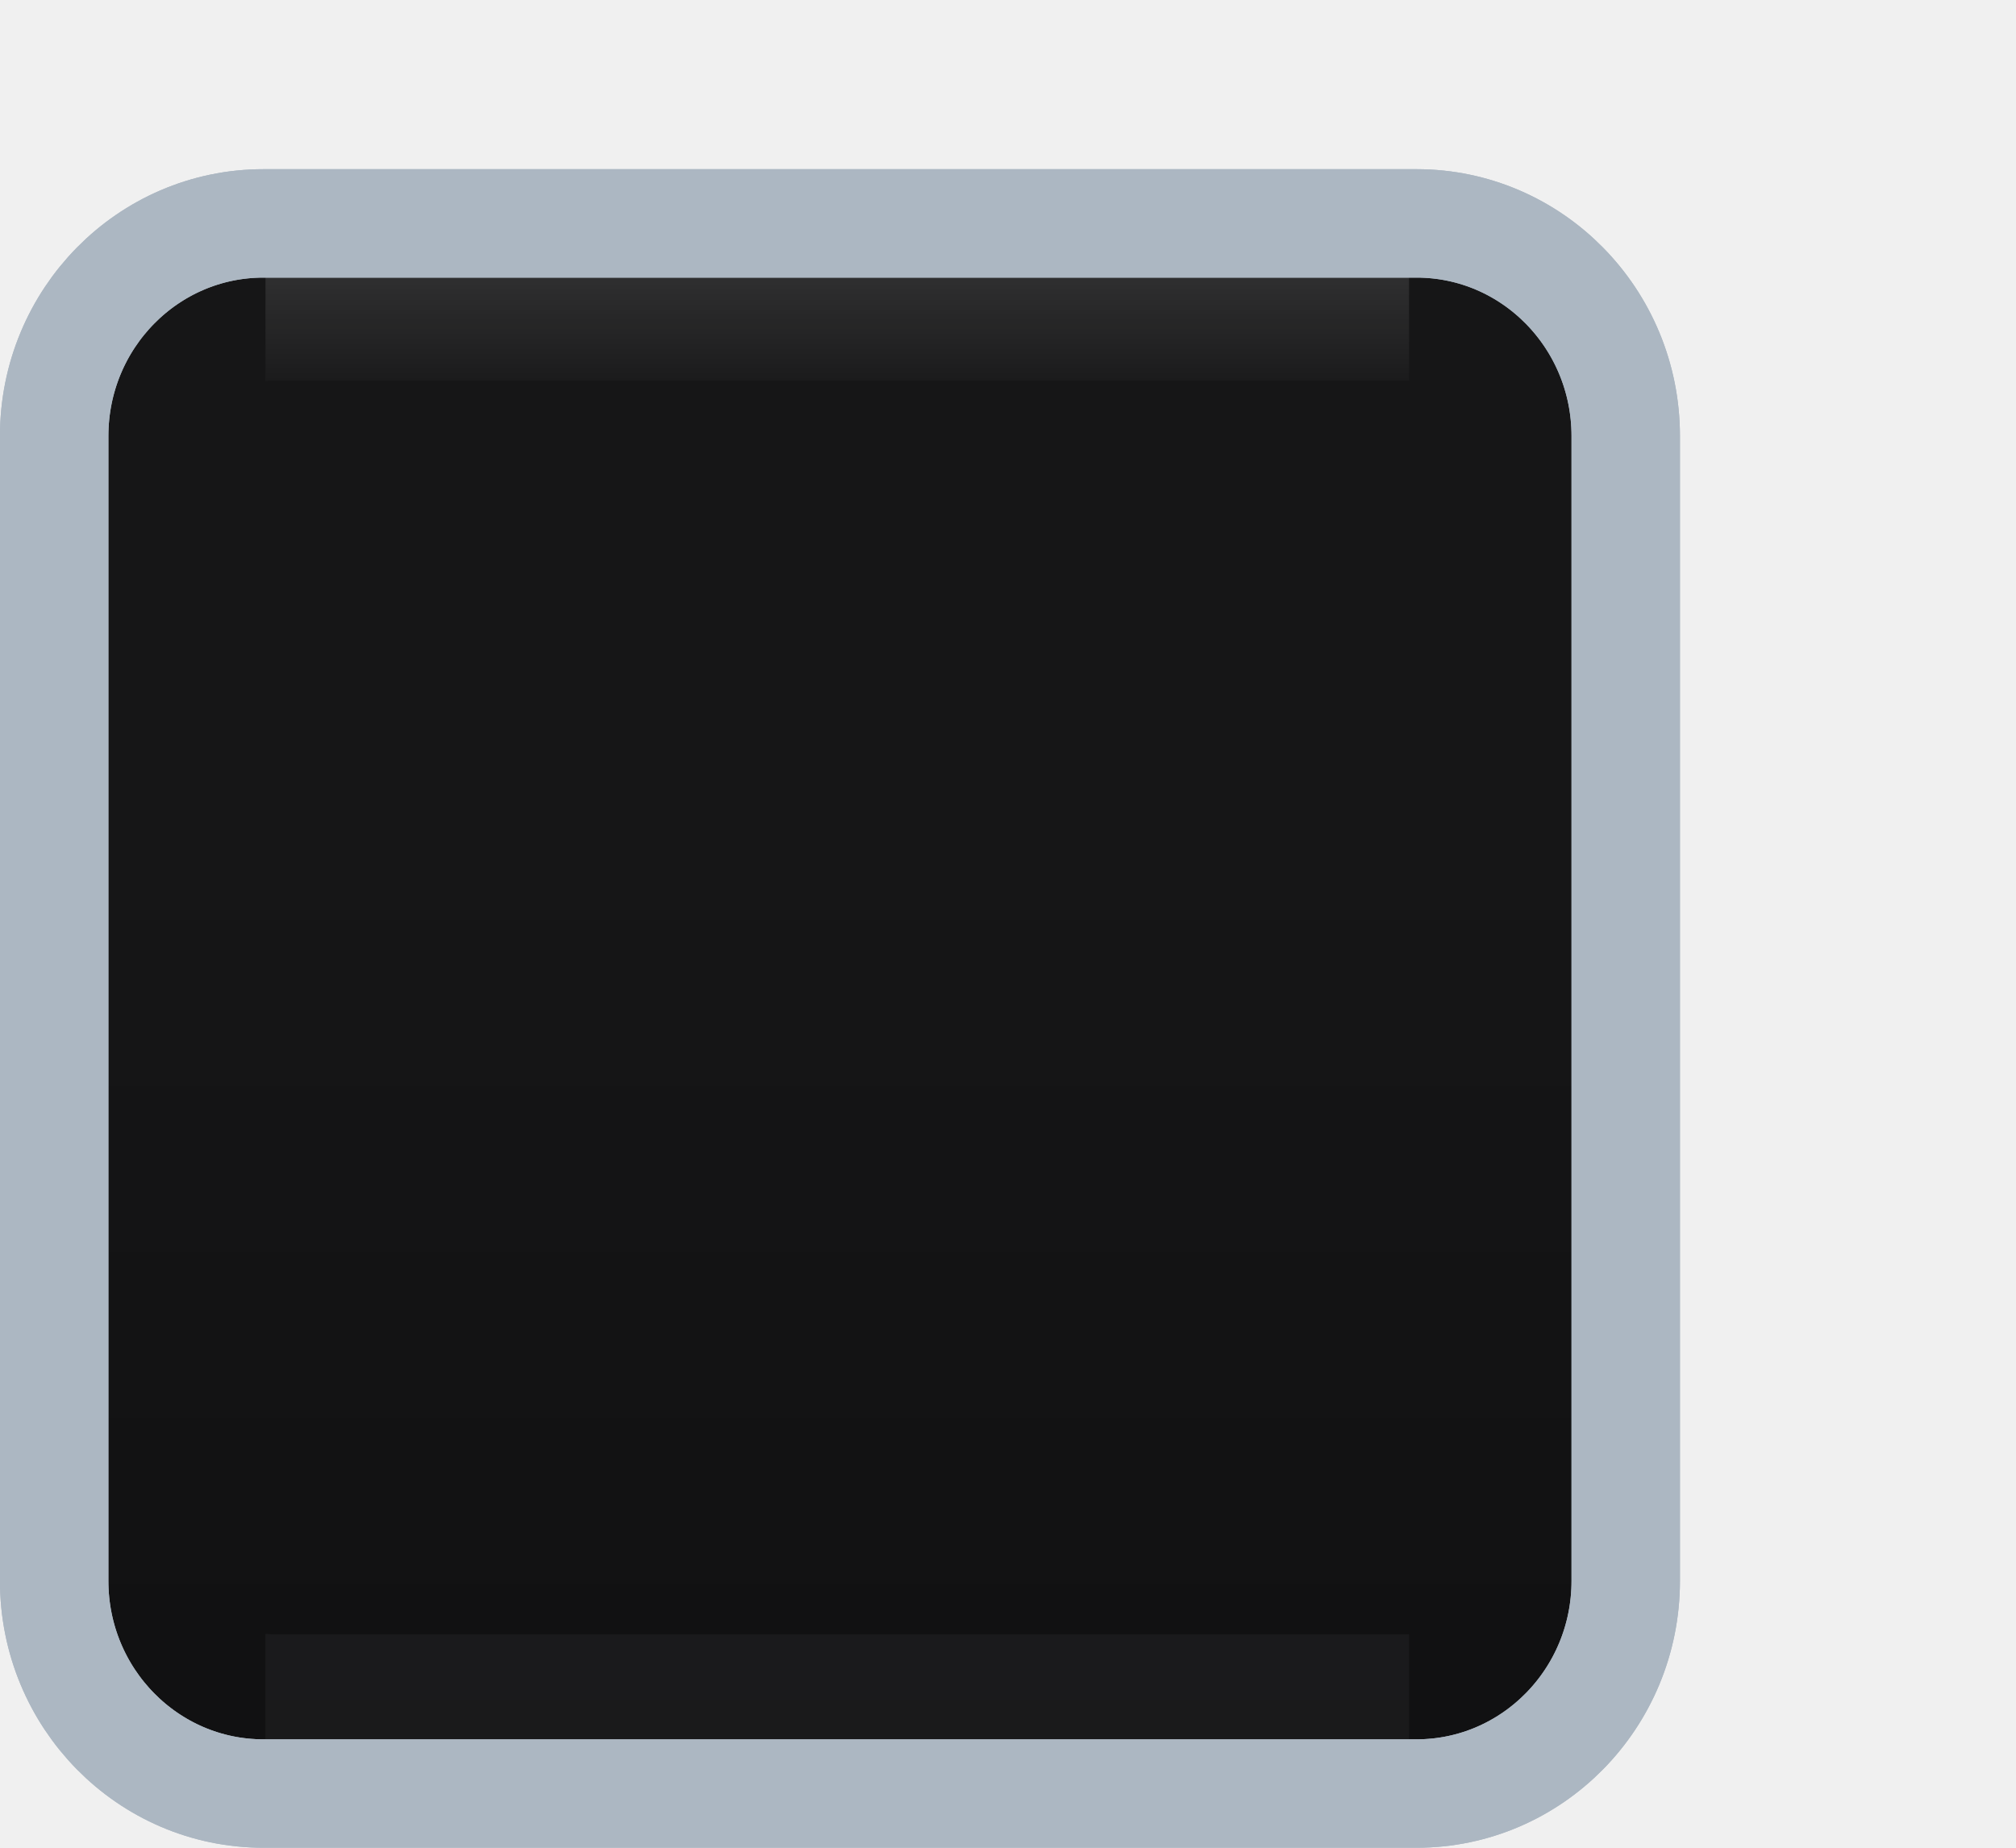
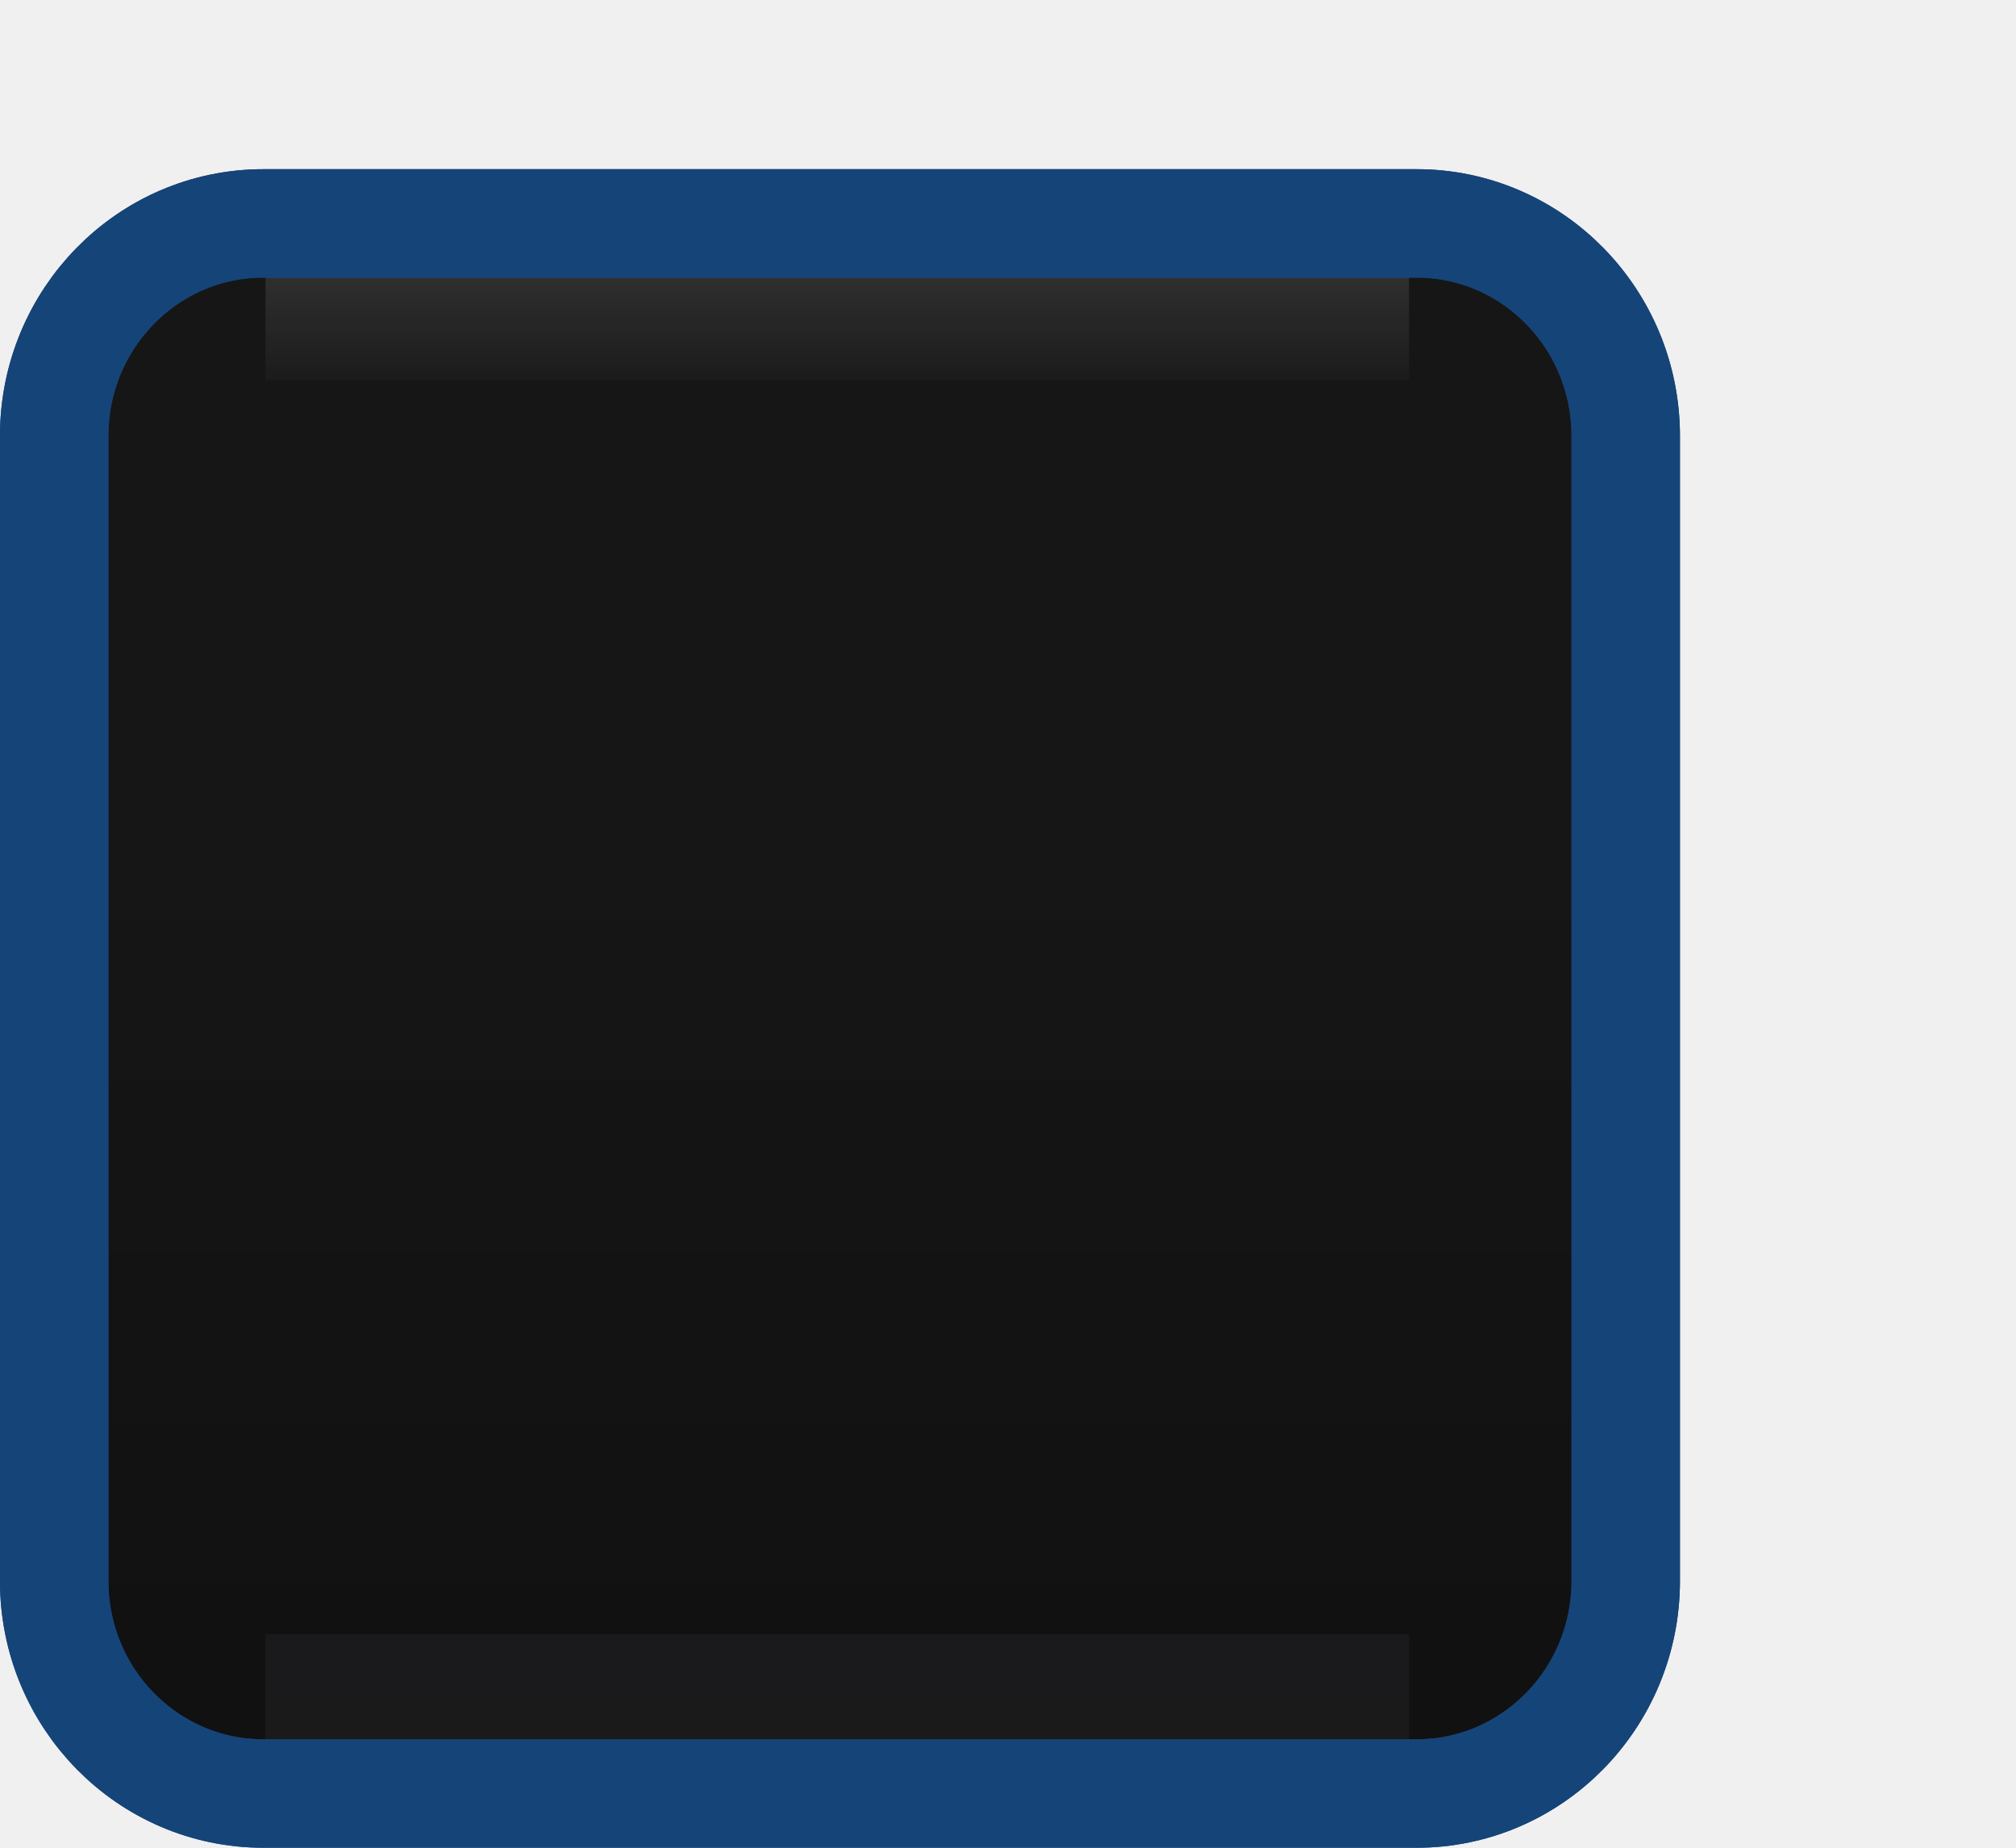
<svg xmlns="http://www.w3.org/2000/svg" xmlns:xlink="http://www.w3.org/1999/xlink" width="24" height="22" id="svg3199" version="1.1">
  <defs id="defs3201">
    <linearGradient id="linearGradient10013-4-63-6">
      <stop style="stop-color:#333333;stop-opacity:1;" offset="0" id="stop10015-2-76-1" />
      <stop style="stop-color:#292929;stop-opacity:1" offset="1" id="stop10017-46-15-8" />
    </linearGradient>
    <linearGradient id="linearGradient10597-5">
      <stop style="stop-color:#16191a;stop-opacity:1;" offset="0" id="stop10599-2" />
      <stop style="stop-color:#2b3133;stop-opacity:1" offset="1" id="stop10601-5" />
    </linearGradient>
    <linearGradient y2="-322.164" x2="921.225" y1="-330.051" x1="921.328" gradientTransform="matrix(1.591837,0,0,0.8571429,-1456.546,275.4519)" gradientUnits="userSpaceOnUse" id="linearGradient15374" xlink:href="#linearGradient10013-4-63-6" />
    <linearGradient gradientTransform="translate(-1199.985,216.3805)" y2="-227.08" x2="1203.918" y1="-217.567" x1="1203.918" gradientUnits="userSpaceOnUse" id="linearGradient15376" xlink:href="#linearGradient10597-5" />
    <linearGradient id="linearGradient5581-5-2-4-6-8-7-35-8">
      <stop id="stop5583-0-92-8-0-7-6-5-1" offset="0" style="stop-color:#454c4c;stop-opacity:1;" />
      <stop style="stop-color:#393f3f;stop-opacity:1;" offset="0.4" id="stop5585-4-7-2-7-9-9-92-0" />
      <stop id="stop5587-6-7-2-0-3-1-21-5" offset="1" style="stop-color:#2d3232;stop-opacity:1;" />
    </linearGradient>
    <linearGradient id="linearGradient3845-6-2">
      <stop style="stop-color:#121212;stop-opacity:1;" offset="0" id="stop3847-4-9" />
      <stop id="stop4142-3" offset="0.14" style="stop-color:#0b0b0b;stop-opacity:1;" />
      <stop style="stop-color:#080808;stop-opacity:1;" offset="1" id="stop3849-5-9" />
    </linearGradient>
    <linearGradient id="linearGradient3833">
      <stop style="stop-color:#161617;stop-opacity:1" offset="0" id="stop3835" />
      <stop id="stop3842" offset="0.4" style="stop-color:#161617;stop-opacity:1" />
      <stop style="stop-color:#101011;stop-opacity:1" offset="1" id="stop3837" />
    </linearGradient>
    <linearGradient id="linearGradient3845-6">
      <stop style="stop-color:#000000;stop-opacity:1" offset="0" id="stop3847-4" />
      <stop id="stop4142" offset="0.14" style="stop-color:#000000;stop-opacity:1" />
      <stop style="stop-color:#000000;stop-opacity:1" offset="1" id="stop3849-5" />
    </linearGradient>
    <linearGradient id="linearGradient3837-9">
      <stop style="stop-color:#ffffff;stop-opacity:1" offset="0" id="stop3839-0" />
      <stop id="stop4140" offset="0.094" style="stop-color:#ffffff;stop-opacity:0" />
      <stop style="stop-color:#636367;stop-opacity:1" offset="1" id="stop3841-0" />
    </linearGradient>
    <clipPath clipPathUnits="userSpaceOnUse" id="clipPath4233">
      <rect style="opacity:0.71;fill:none;fill-opacity:1;stroke:#76767b;stroke-opacity:1" id="rect4235" width="18.894" height="10.884" x="-1.331" y="-13.416" rx="1.088" ry="1.011" transform="matrix(0,1,-1,0,0,0)" />
    </clipPath>
    <linearGradient xlink:href="#linearGradient3833" id="linearGradient3839-4" x1="7.771" y1="0.895" x2="7.771" y2="14.959" gradientUnits="userSpaceOnUse" gradientTransform="matrix(1.403206,0,0,1.403206,341.273,522.1839)" />
    <linearGradient xlink:href="#linearGradient3845-6" id="linearGradient3828-9" gradientUnits="userSpaceOnUse" gradientTransform="matrix(0.9971987,0,0,1.06762,0.0224098,-0.00714973)" x1="8" y1="1.537" x2="8" y2="13.463" />
    <clipPath clipPathUnits="userSpaceOnUse" id="clipPath4347">
      <g transform="matrix(0.8960676,-0.07839575,0.07839575,0.8960676,0.2102402,3.116468)" id="g4349">
        <rect transform="matrix(-0.6798537,-0.7333478,0.6798537,-0.7333478,0,0)" ry="0" rx="0" y="1.13" x="-14.345" height="15.427" width="2.893" id="rect4351" style="opacity:1;fill:#ffffff;fill-opacity:1;stroke:none;stroke-width:3;stroke-miterlimit:4;stroke-dasharray:none;stroke-opacity:1" />
        <rect transform="matrix(-0.6798537,-0.7333478,0.6798537,-0.7333478,0,0)" y="-1.557" x="-14.31" height="2.893" width="8.196" id="rect4353" style="opacity:1;fill:#ffffff;fill-opacity:1;stroke:none;stroke-width:3;stroke-miterlimit:4;stroke-dasharray:none;stroke-opacity:1" />
      </g>
    </clipPath>
    <clipPath clipPathUnits="userSpaceOnUse" id="clipPath4233-3">
      <rect style="opacity:0.71;fill:none;fill-opacity:1;stroke:#76767b;stroke-opacity:1" id="rect4235-3" width="18.894" height="10.884" x="-1.331" y="-13.416" rx="1.088" ry="1.011" transform="matrix(0,1,-1,0,0,0)" />
    </clipPath>
    <linearGradient xlink:href="#linearGradient3837-9" id="linearGradient4313" gradientUnits="userSpaceOnUse" gradientTransform="matrix(0.9942986,0,0,1.081148,0.04050509,-0.1190612)" x1="8" y1="1.031" x2="8" y2="14.003" />
  </defs>
  <g id="layer1" transform="translate(-342.5,-521.3622)">
-     <rect ry="2.532" rx="2.491" y="524.022" x="343.145" height="18.695" width="18.709" id="rect17861-27-4-8" style="color:#000000;display:inline;overflow:visible;visibility:visible;fill:url(#linearGradient3839-4);fill-opacity:1;stroke:#acb7c2;stroke-width:1.291;stroke-miterlimit:4;stroke-dasharray:none;stroke-opacity:1;marker:none;enable-background:accumulate" />
+     <rect ry="2.532" rx="2.491" y="524.022" x="343.145" height="18.695" width="18.709" id="rect17861-27-4-8" style="color:#f8f8f8;display:inline;overflow:visible;visibility:visible;fill:url(#linearGradient3839-4);fill-opacity:1;stroke:#154478;stroke-width:1.291;stroke-miterlimit:4;stroke-dasharray:none;stroke-opacity:1;marker:none;enable-background:accumulate" />
    <rect ry="2.025" rx="1.991" y="0.527" x="0.521" height="14.947" width="14.958" id="rect17861-27-4" style="color:#000000;display:inline;overflow:visible;visibility:visible;fill:#aaaaab;fill-opacity:1;stroke:url(#linearGradient3828-9);stroke-width:1.032;stroke-miterlimit:4;stroke-dasharray:none;stroke-opacity:1;marker:none;enable-background:accumulate" clip-path="url(#clipPath4347)" transform="matrix(1.250798,0,0,1.250798,342.4936,523.3629)" />
    <rect ry="1.011" rx="1.088" y="1.503" x="1.532" height="12.974" width="12.926" id="rect17861-6-9-5" style="color:#000000;display:inline;overflow:visible;visibility:visible;opacity:0.11;fill:none;stroke:url(#linearGradient4313);stroke-width:1.037;stroke-miterlimit:4;stroke-dasharray:none;stroke-opacity:1;marker:none;enable-background:accumulate" clip-path="url(#clipPath4233-3)" transform="matrix(1.250798,0,0,1.250798,342.4936,523.3629)" />
-     <rect ry="2.532" rx="2.491" y="524.022" x="343.145" height="18.695" width="18.709" id="rect17861-27-4-8-7" style="color:#000000;display:inline;overflow:visible;visibility:visible;fill:none;fill-opacity:1;stroke:#acb7c2;stroke-width:1.291;stroke-miterlimit:4;stroke-dasharray:none;stroke-opacity:1;marker:none;enable-background:accumulate" />
+     <rect ry="2.532" rx="2.491" y="524.022" x="343.145" height="18.695" width="18.709" id="rect17861-27-4-8-7" style="color:#f8f8f8;display:inline;overflow:visible;visibility:visible;fill:none;fill-opacity:1;stroke:#154478;stroke-width:1.291;stroke-miterlimit:4;stroke-dasharray:none;stroke-opacity:1;marker:none;enable-background:accumulate" />
  </g>
</svg>
